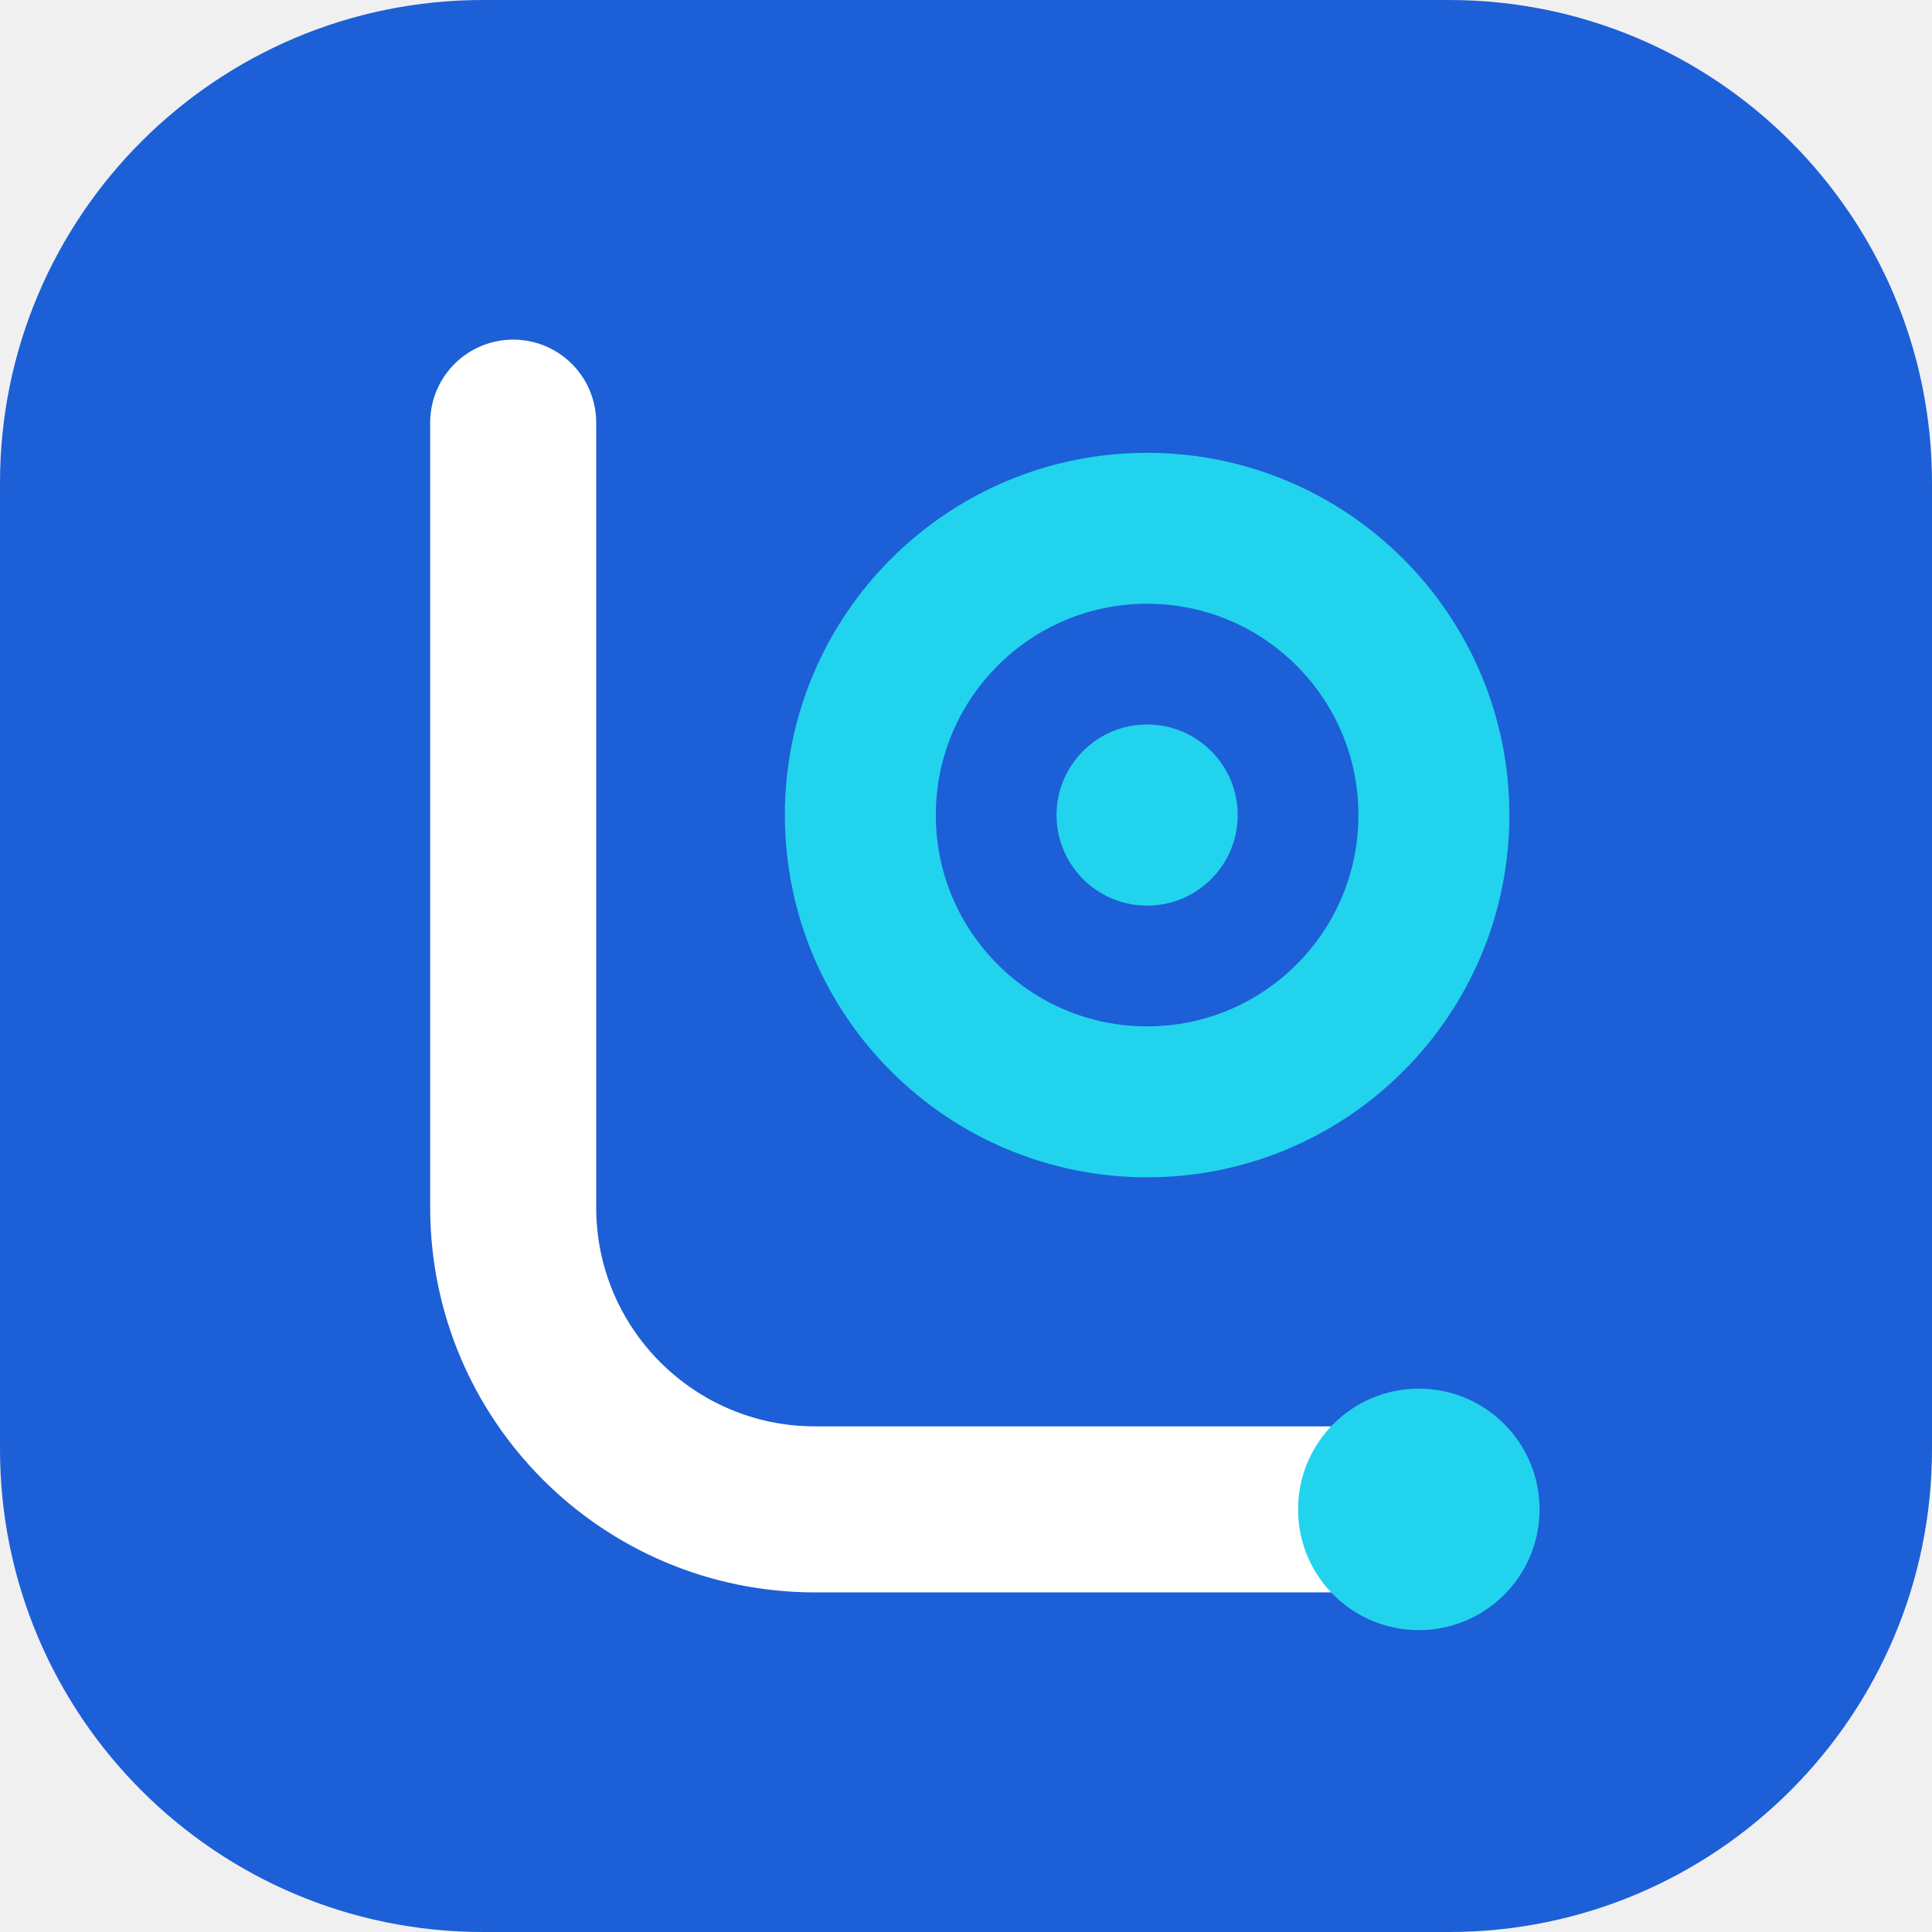
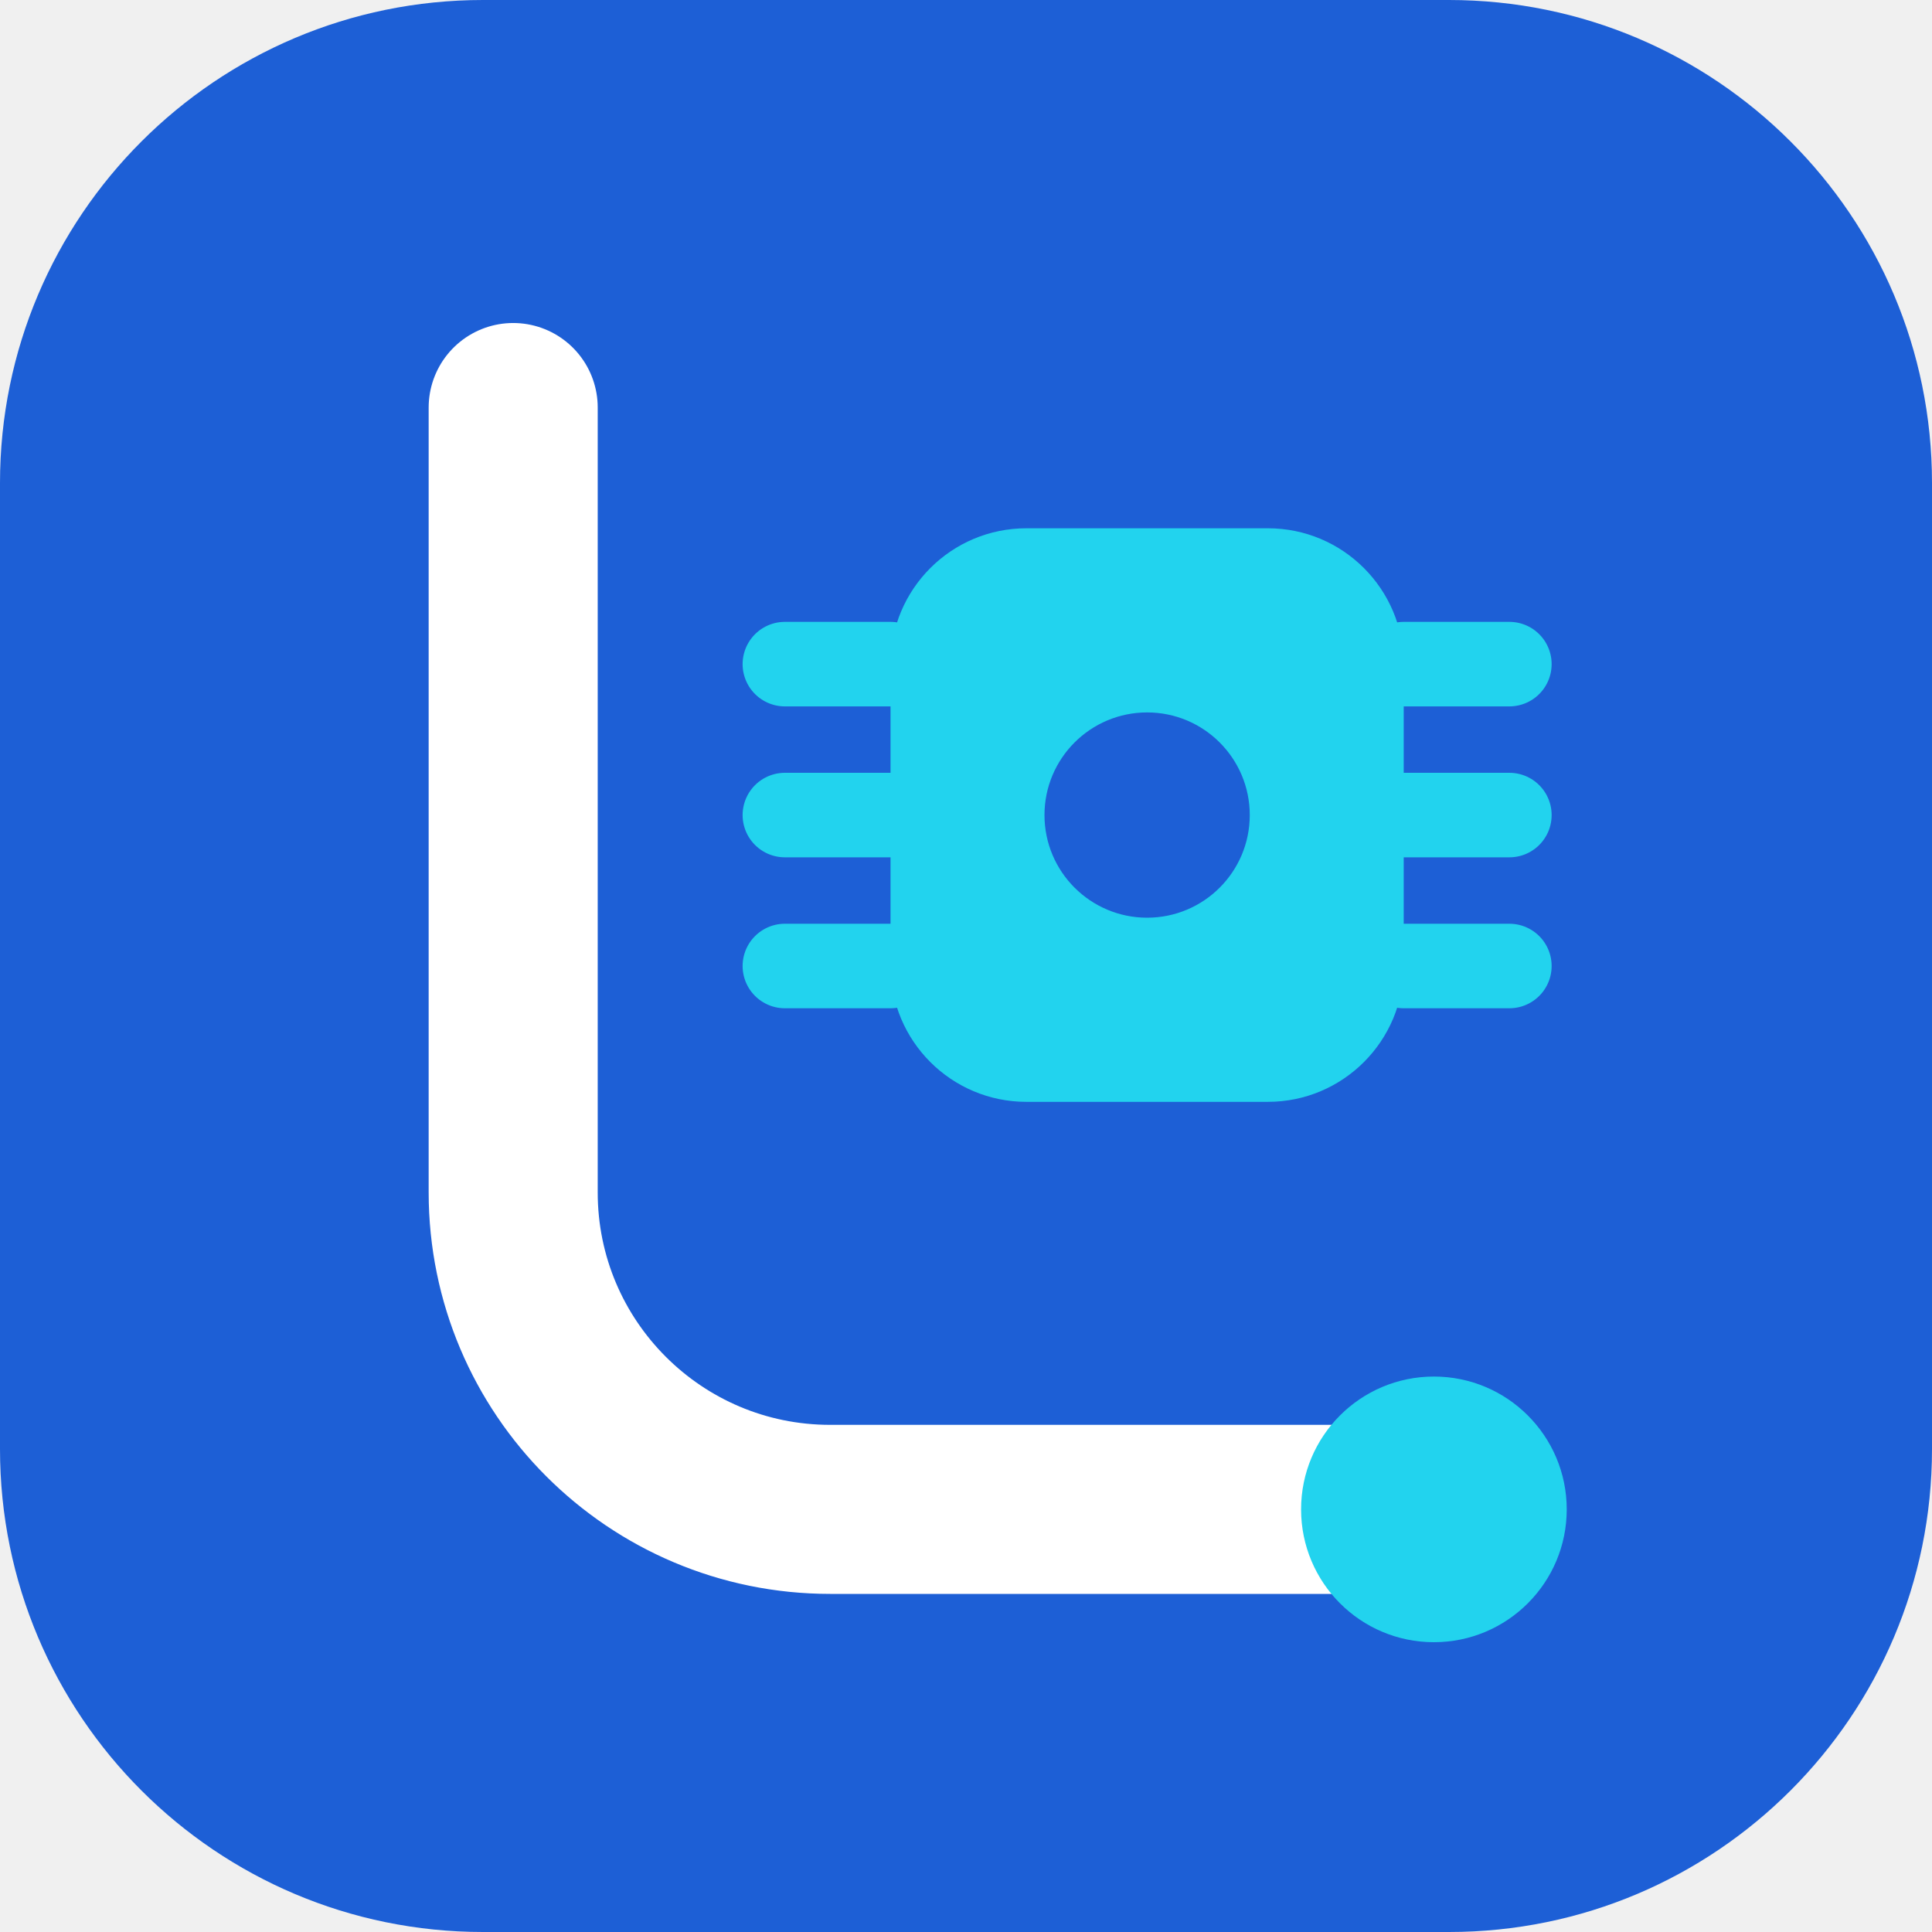
<svg xmlns="http://www.w3.org/2000/svg" viewBox="0 0 64 64" width="64" height="64">
  <g transform="translate(0.00 0.00) scale(1)">
    <rect width="64" height="64" rx="16" fill="#1D5FD6" />
-     <path d="M17 14v26a10 10 0 0 0 10 10h20" fill="none" stroke="#FFFFFF" stroke-width="5.5" stroke-linecap="round" />
-     <circle cx="38" cy="27" r="9.5" fill="none" stroke="#22D3EE" stroke-width="5" />
-     <circle cx="38" cy="27" r="3" fill="#22D3EE" />
-     <circle cx="47" cy="50" r="4" fill="#22D3EE" />
+     <path d="M17 13.5v26a10.5 10.5 0 0 0 10.5 10.5H46" fill="none" stroke="#FFFFFF" stroke-width="5.6" stroke-linecap="round" />
+     <path d="M26 22h3.5M26 27h3.5M26 32h3.5M46.5 22h3.5M46.5 27h3.5M46.5 32h3.5" stroke="#22D3EE" stroke-width="2.8" stroke-linecap="round" />
+     <rect x="29.5" y="17.5" width="17" height="19" rx="4.5" fill="#22D3EE" />
+     <circle cx="38" cy="27" r="3.4" fill="#1D5FD6" />
+     <circle cx="47.5" cy="50" r="4.4" fill="#22D3EE" />
  </g>
</svg>
